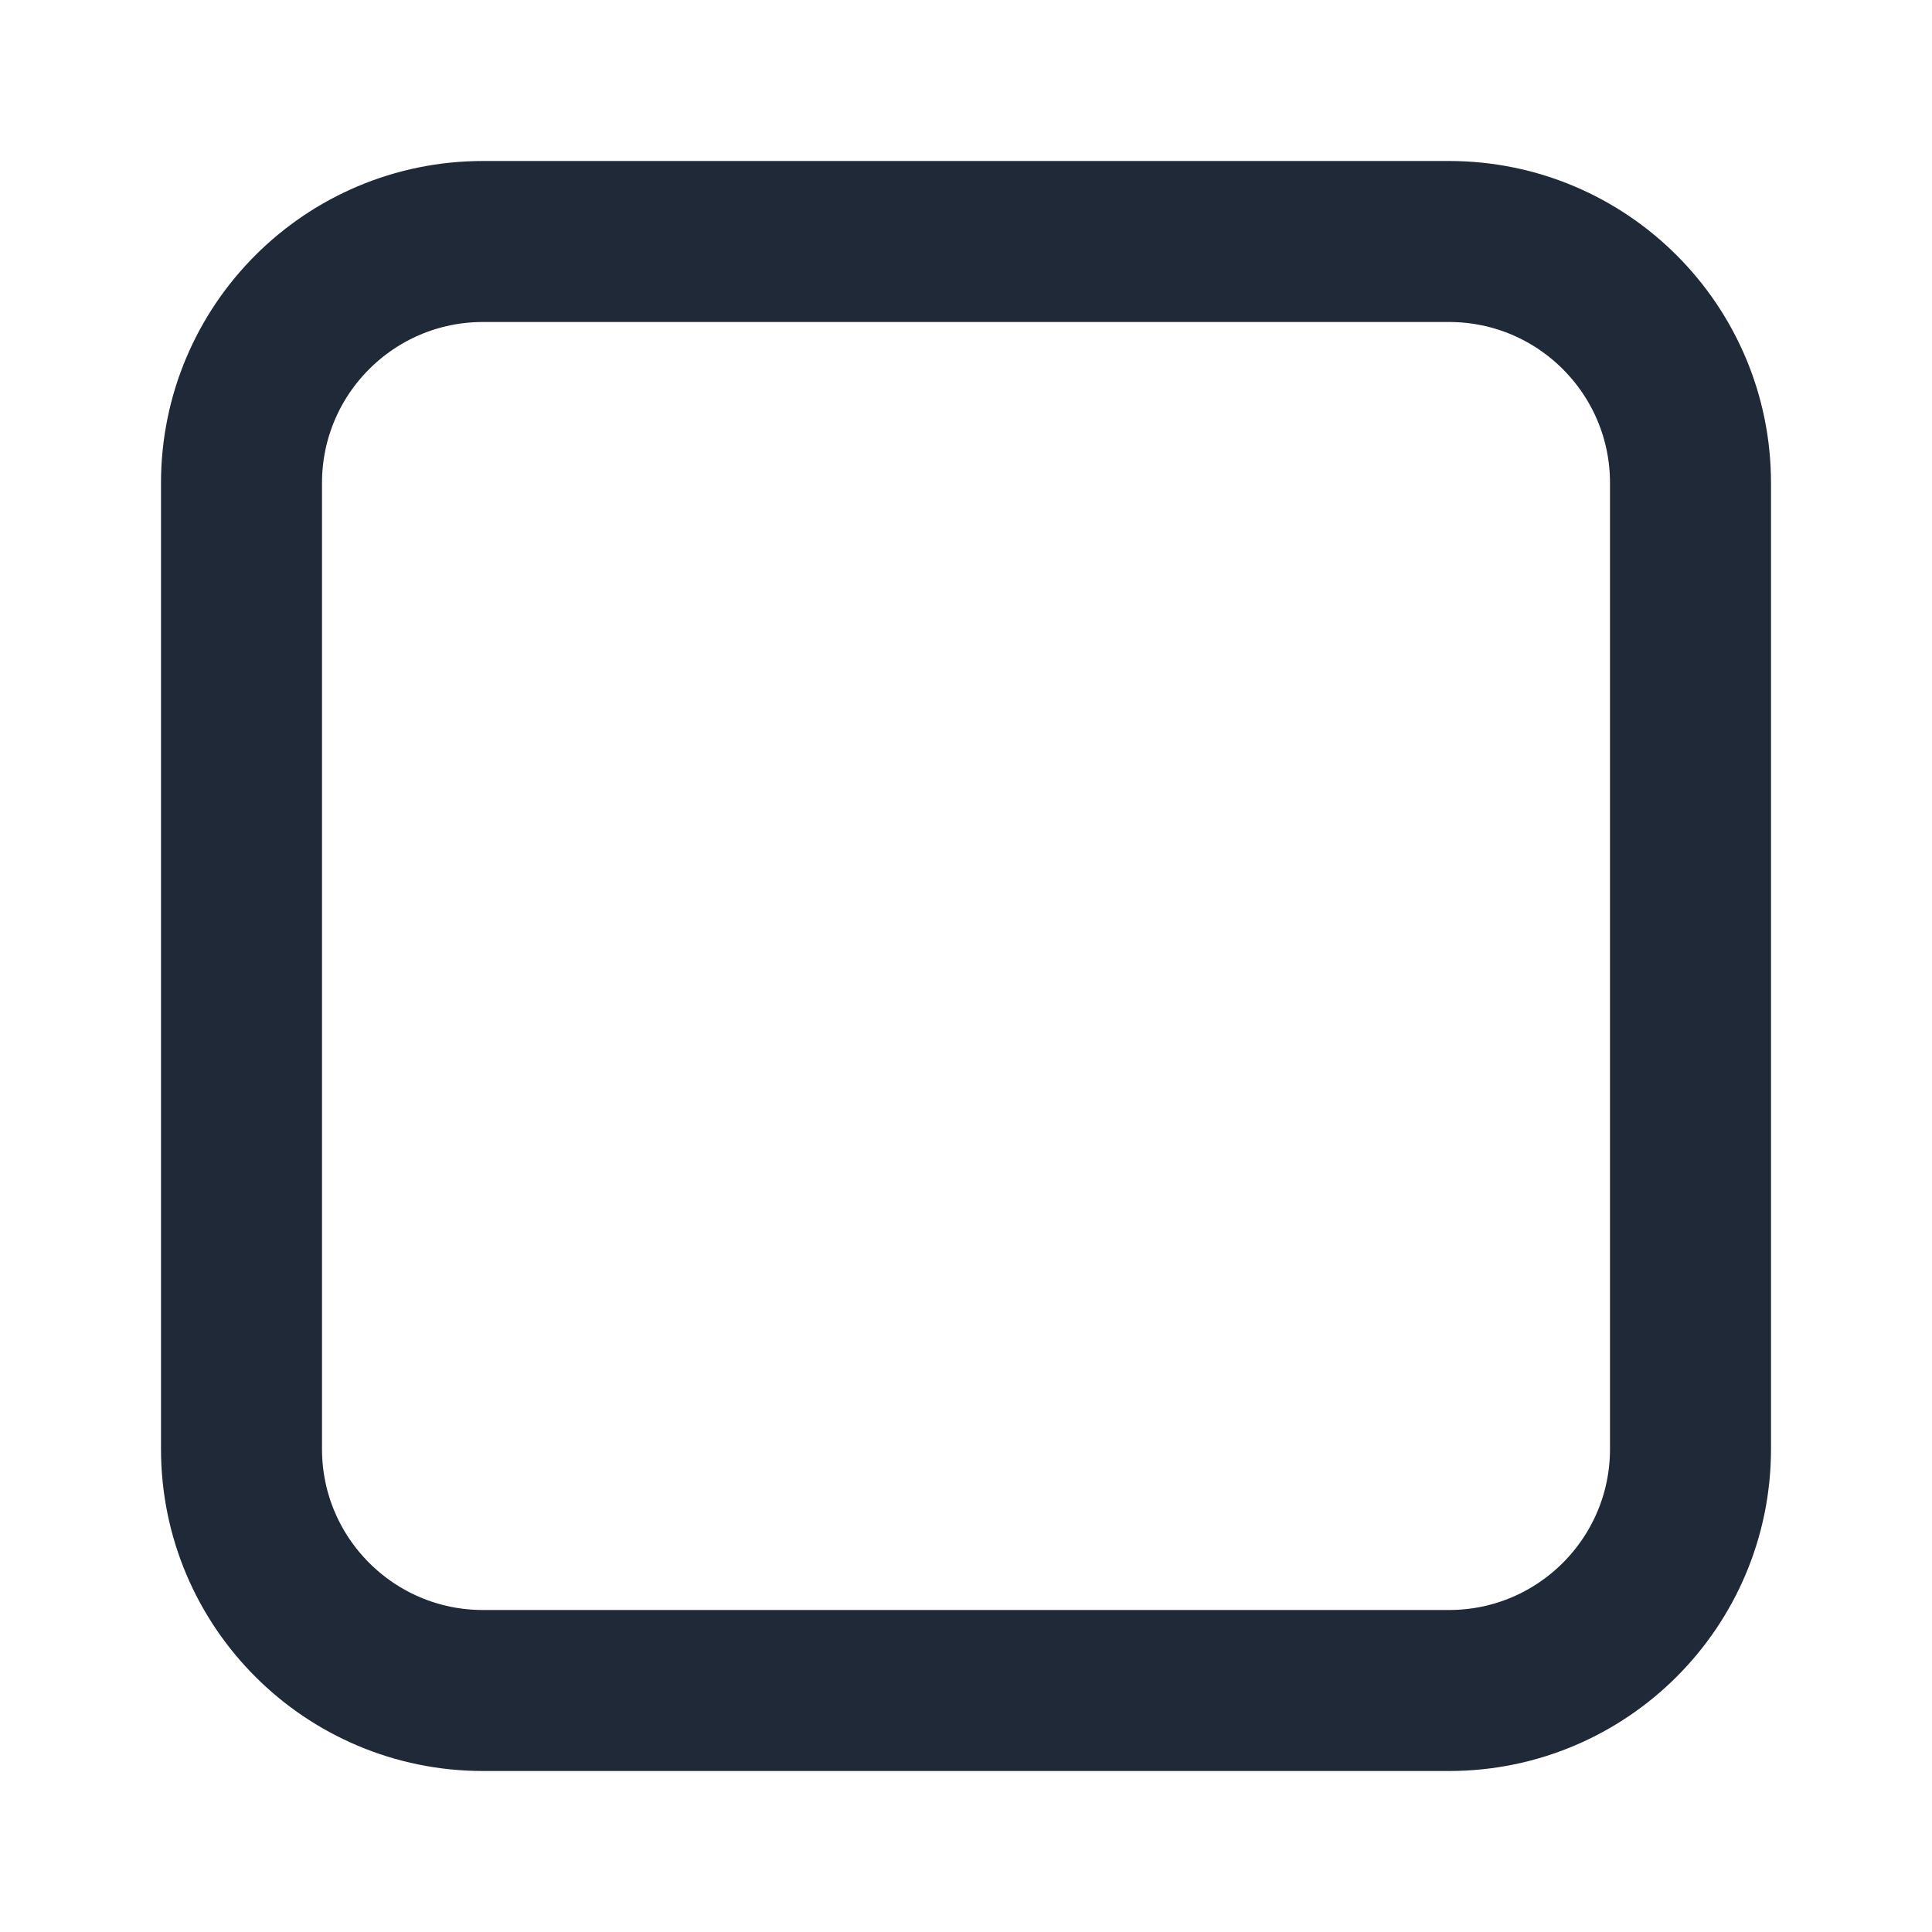
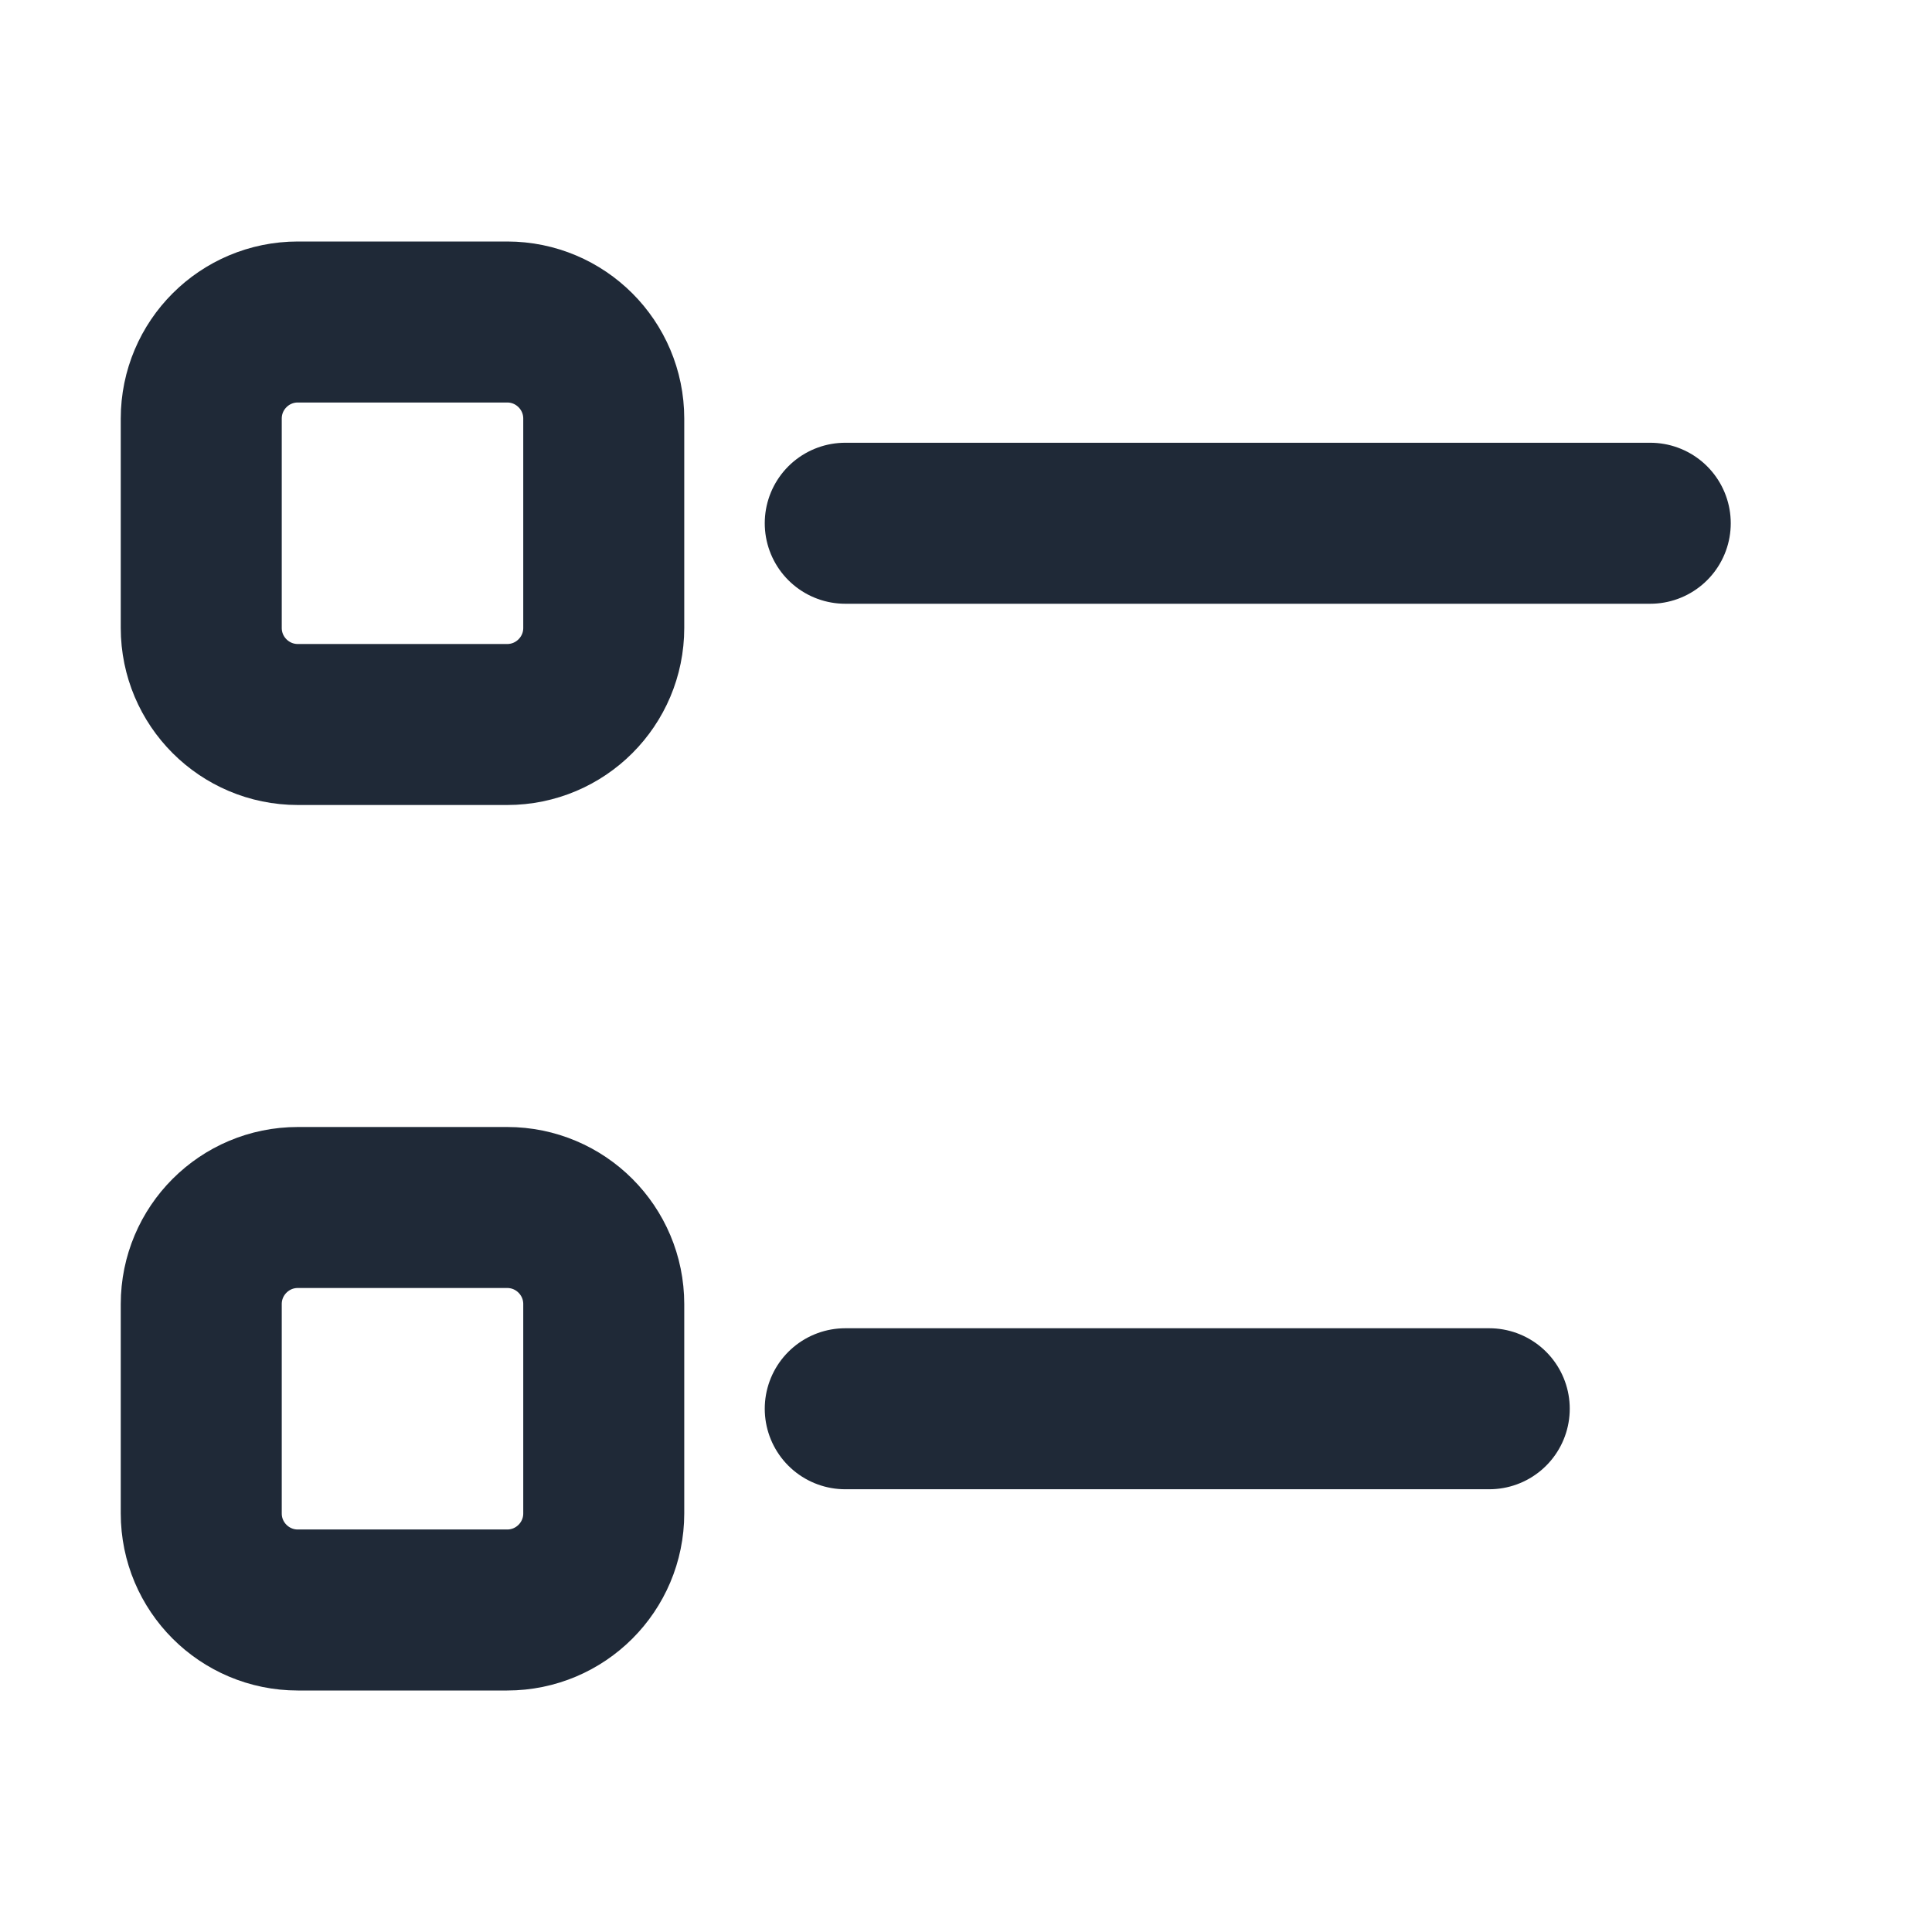
<svg xmlns="http://www.w3.org/2000/svg" width="24" height="24" viewBox="0 0 24 24" fill="none" color="#1F2937" stroke-width="2" stroke-linecap="round" stroke-linejoin="round" role="img" aria-labelledby="uui-uic-0001-monochrome-title uui-uic-0001-monochrome-desc" data-icon-id="UUI-UIC-0001" data-icon-name="ui-checkbox-unchecked" data-icon-variant="monochrome" data-icon-category="ui-components" data-icon-category-code="UIC">
  <g aria-hidden="true">
-     <rect x="3" y="3" width="18" height="18" rx="3" stroke="currentColor" data-uui-role="primary" />
+     <rect x="2.5" y="4" width="5" height="5" rx="1.2" stroke="currentColor" data-uui-role="primary" />
+     <rect x="2.5" y="15" width="5" height="5" rx="1.2" stroke="currentColor" data-uui-role="primary" />
+     <path d="M10.5 6.5h10M10.5 17.5h8" stroke="currentColor" data-uui-role="primary" />
  </g>
</svg>
